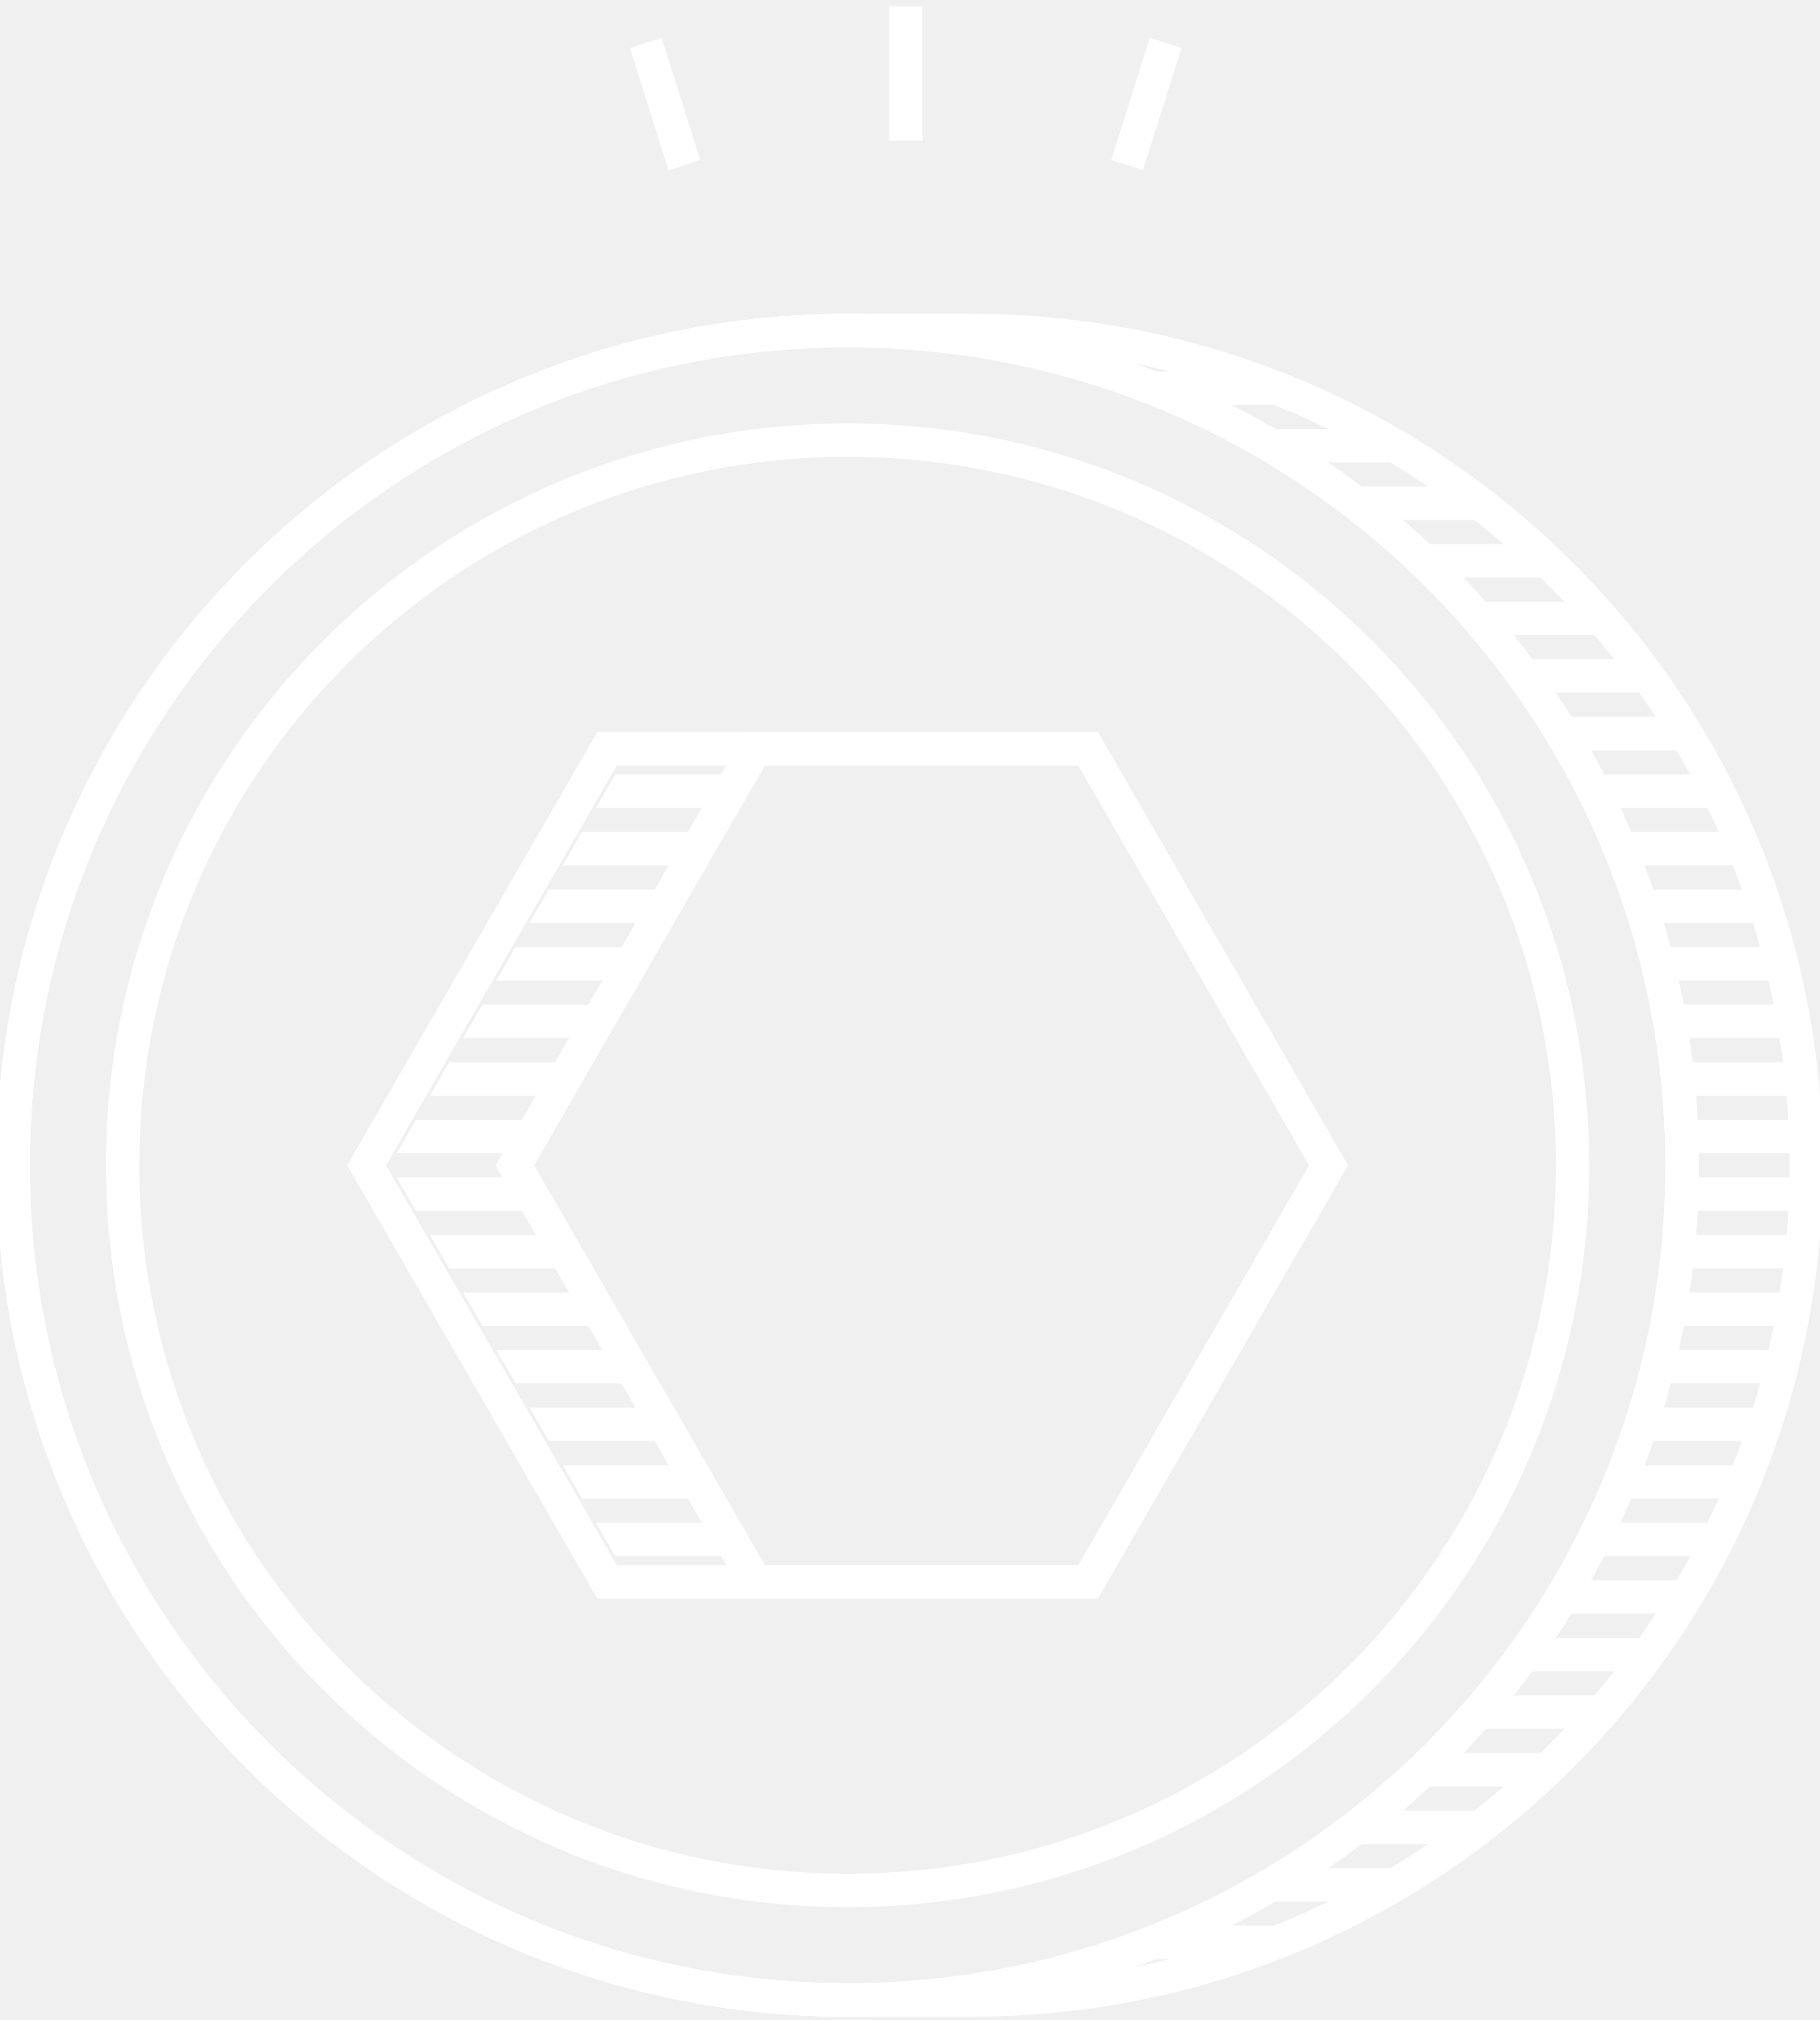
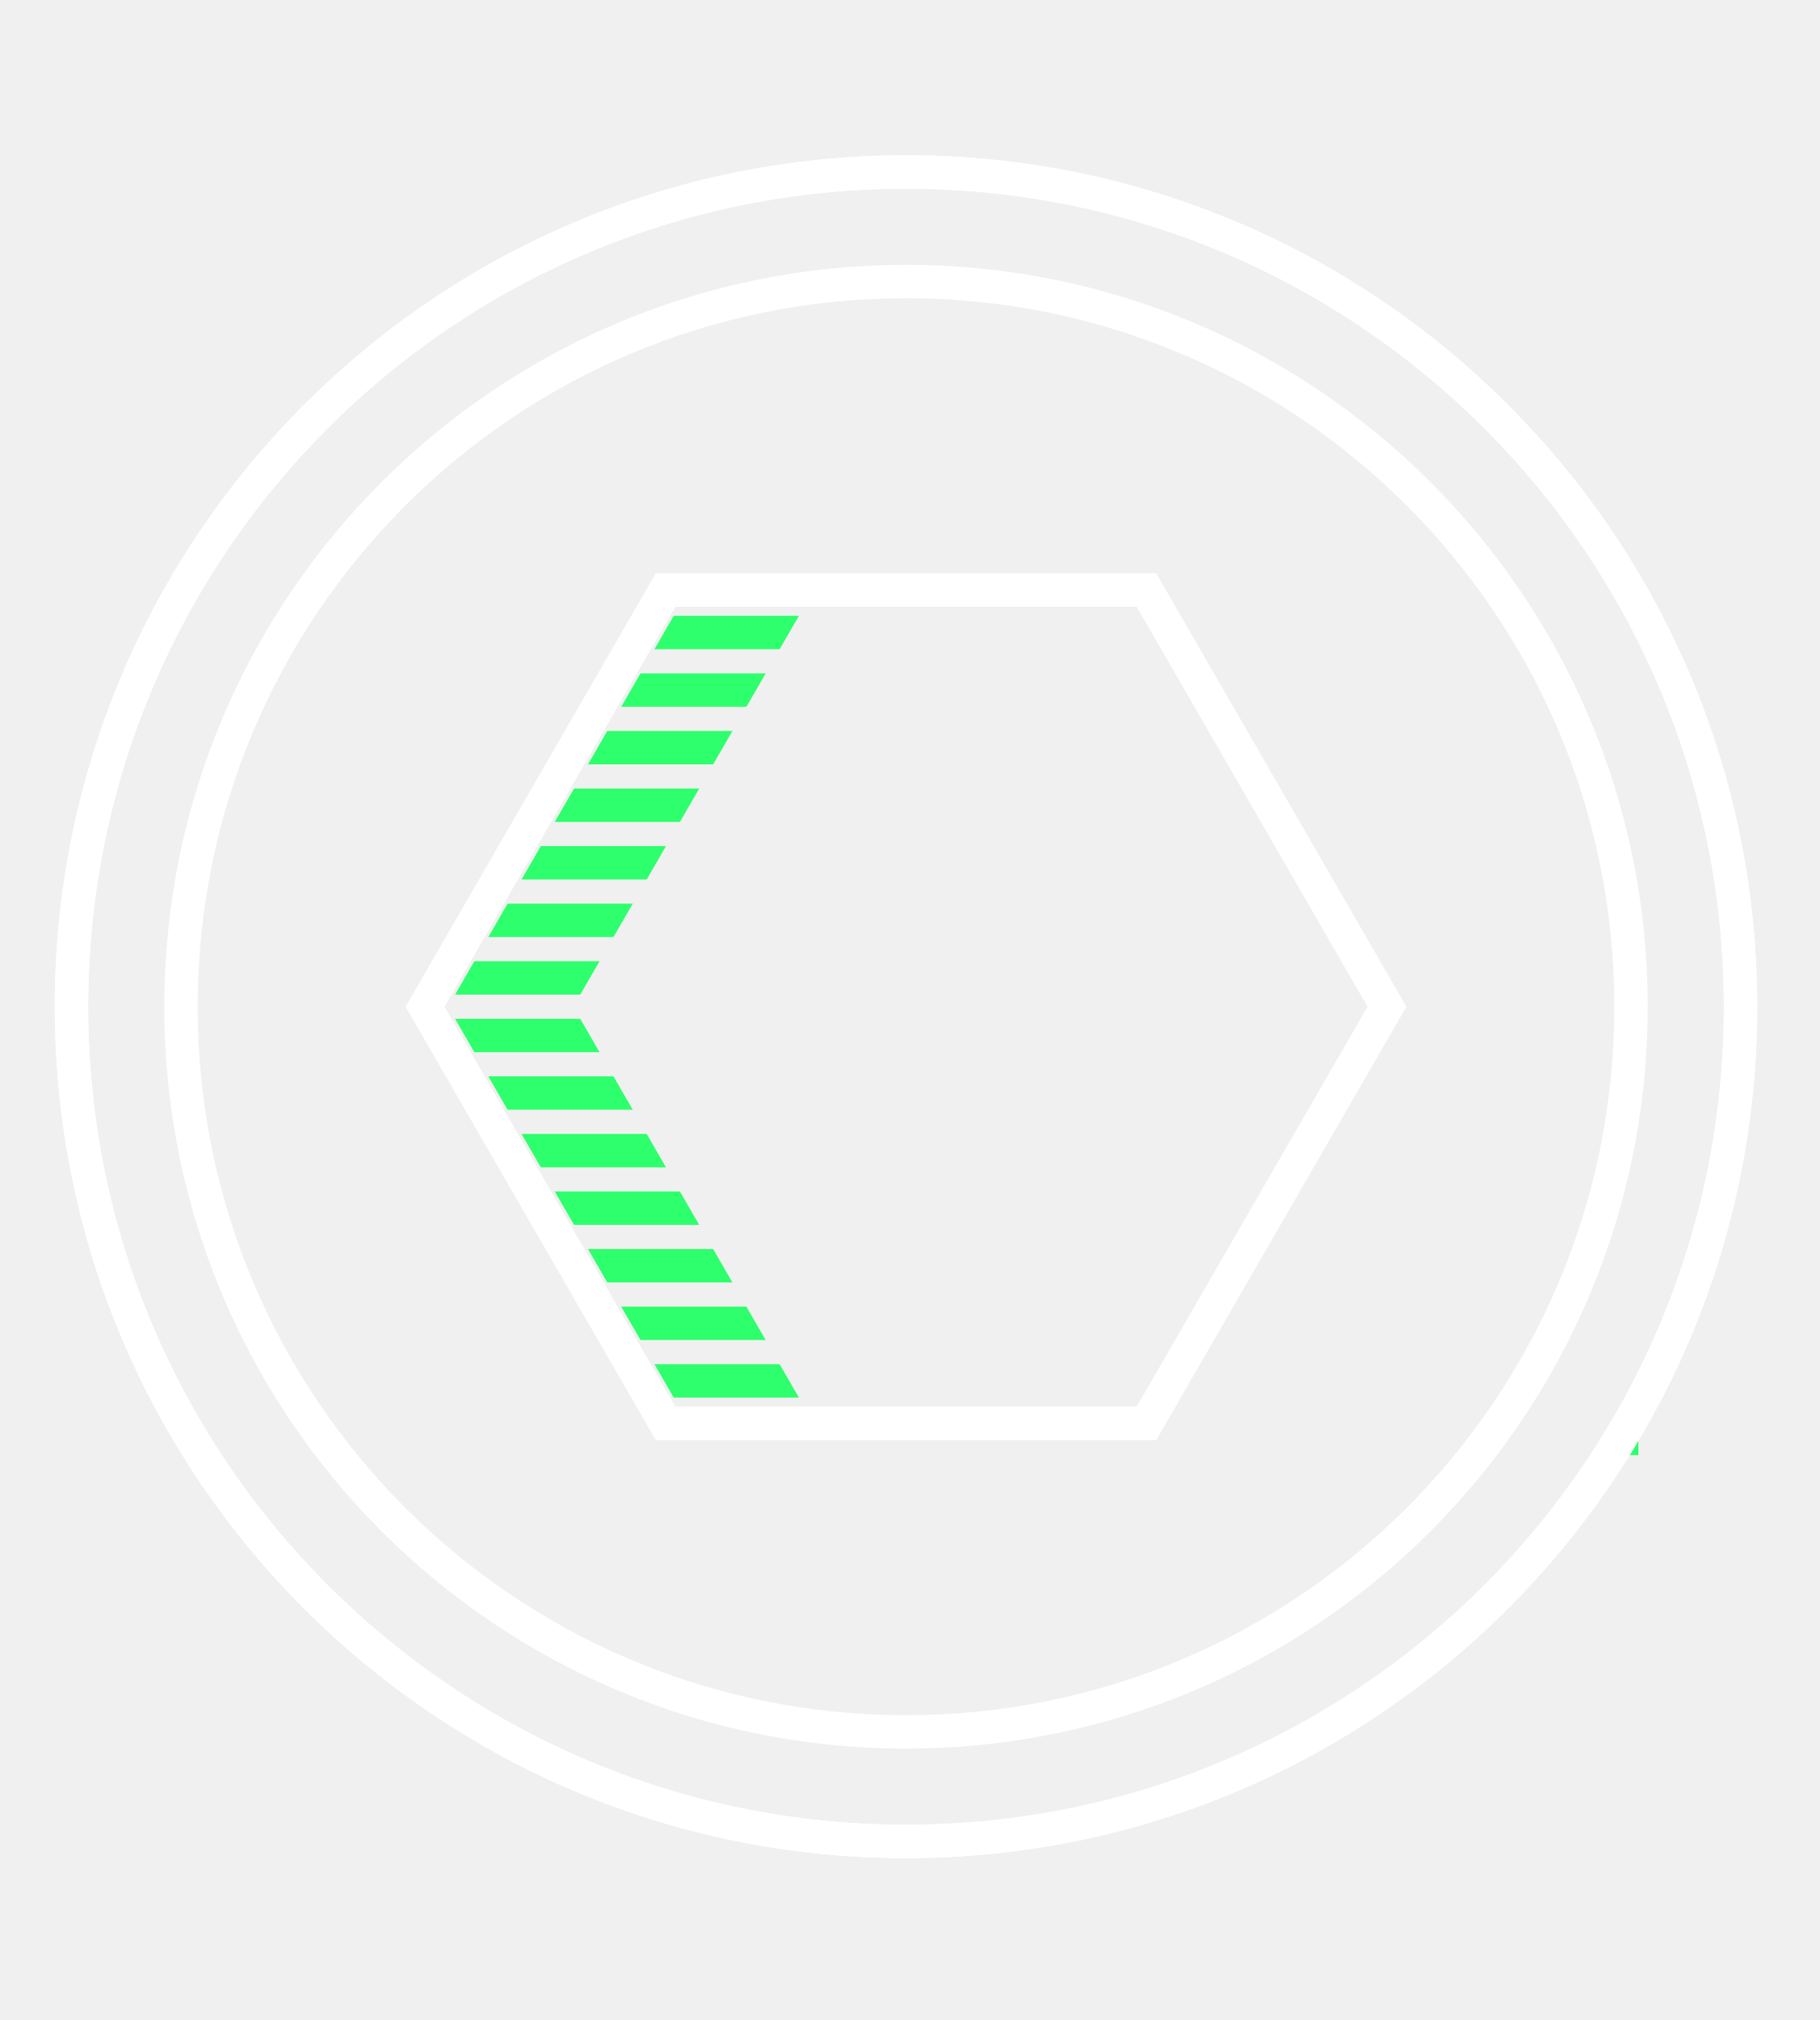
- <svg xmlns="http://www.w3.org/2000/svg" xmlns:xlink="http://www.w3.org/1999/xlink" width="218px" height="242px" viewBox="0 0 218 242" version="1.1">
+ <svg xmlns="http://www.w3.org/2000/svg" xmlns:xlink="http://www.w3.org/1999/xlink" width="218px" height="242px" viewBox="-7 19 218 242" version="1.1">
  <defs>
    <path d="M70.434,0.606 L55.566,0.606 C110.735,0.676 155.434,45.418 155.434,100.606 C155.434,155.787 110.733,200.533 55.566,200.606 L70.434,200.606 C125.662,200.606 170.434,155.832 170.434,100.606 C170.434,45.375 125.662,0.606 70.434,0.606 Z M44.513,150.518 L15.695,100.606 L44.513,50.694 L29.513,50.694 L0.695,100.606 L29.513,150.518 L44.513,150.518 Z" id="path-1" />
  </defs>
  <g id="Page-1" stroke="none" stroke-width="1" fill="none" fill-rule="evenodd">
    <g id="coin">
      <g id="nectarcoin" transform="translate(1, 0)">
        <g id="Clipped" transform="translate(45, 39)">
          <mask id="mask-2" fill="white">
            <use xlink:href="#path-1" />
          </mask>
          <g id="Shape" />
-           <g id="Group" mask="url(#mask-2)" stroke="#FFFFFF" stroke-width="4">
+           <g id="Group" mask="url(#mask-2)" stroke="rgb(46, 255, 108)" stroke-width="4">
            <g transform="translate(-9, 0)" id="Shape">
-               <polyline points="0.849 0.605 213.24 0.605 213.24 0.605" />
-               <polyline points="0.849 7.502 213.24 7.502 213.24 7.502" />
-               <polyline points="0.849 14.398 213.24 14.398 213.24 14.398" />
-               <polyline points="0.849 21.294 213.24 21.294 213.24 21.294" />
-               <polyline points="0.849 28.191 213.24 28.191 213.24 28.191" />
-               <polyline points="0.849 35.088 213.24 35.088 213.24 35.088" />
-               <polyline points="0.849 41.983 213.24 41.983 213.24 41.983" />
-               <polyline points="0.849 48.881 213.24 48.881 213.24 48.881" />
-               <polyline points="0.849 55.777 213.24 55.777 213.24 55.777" />
-               <polyline points="0.849 62.674 213.24 62.674 213.24 62.674" />
-               <polyline points="0.849 69.57 213.24 69.57 213.24 69.57" />
-               <polyline points="0.849 76.467 213.24 76.467 213.24 76.467" />
-               <polyline points="0.849 83.363 213.24 83.363 213.24 83.363" />
-               <polyline points="0.849 90.26 213.24 90.26 213.24 90.26" />
-               <polyline points="0.849 97.156 213.24 97.156 213.24 97.156" />
-               <polyline points="0.849 104.053 213.24 104.053 213.24 104.053" />
-               <polyline points="0.849 110.949 213.24 110.949 213.24 110.949" />
-               <polyline points="0.849 117.846 213.24 117.846 213.24 117.846" />
-               <polyline points="0.849 124.742 213.24 124.742 213.24 124.742" />
-               <polyline points="0.849 131.639 213.24 131.639 213.24 131.639" />
-               <polyline points="0.849 138.535 213.24 138.535 213.24 138.535" />
-               <polyline points="0.849 145.432 213.24 145.432 213.24 145.432" />
-               <polyline points="0.849 152.328 213.24 152.328 213.24 152.328" />
-               <polyline points="0.849 159.225 213.24 159.225 213.24 159.225" />
-               <polyline points="0.849 166.122 213.24 166.122 213.24 166.122" />
-               <polyline points="0.849 173.019 213.24 173.019 213.24 173.019" />
-               <polyline points="0.849 179.915 213.24 179.915 213.24 179.915" />
-               <polyline points="0.849 186.811 213.24 186.811 213.24 186.811" />
-               <polyline points="0.849 193.708 213.24 193.708 213.24 193.708" />
-               <polyline points="0.849 200.605 213.24 200.605 213.24 200.605" />
+               <polyline points="0.849 0.605 0.605 0.605" />
+               <polyline points="0.849 7.502 7.502 7.502" />
+               <polyline points="0.849 14.398 14.398 14.398" />
+               <polyline points="0.849 21.294 21.294 21.294" />
+               <polyline points="0.849 35.088 35.088 35.088" />
+               <polyline points="0.849 41.983 41.983 41.983" />
+               <polyline points="0.849 48.881 48.881 48.881" />
+               <polyline points="0.849 55.777 55.777 55.777" />
+               <polyline points="0.849 62.674 62.674 62.674" />
+               <polyline points="0.849 69.57 69.57 69.57" />
+               <polyline points="0.849 76.467 76.467 76.467" />
+               <polyline points="0.849 83.363 83.363 83.363" />
+               <polyline points="0.849 90.26 90.26 90.26" />
+               <polyline points="0.849 97.156 97.156 97.156" />
+               <polyline points="0.849 104.053 104.053 104.053" />
+               <polyline points="0.849 110.949 110.949 110.949" />
+               <polyline points="0.849 117.846 117.846 117.846" />
+               <polyline points="0.849 124.742 124.742 124.742" />
+               <polyline points="0.849 131.639 131.639 131.639" />
+               <polyline points="0.849 138.535 138.535 138.535" />
+               <polyline points="0.849 145.432 145.432 145.432" />
+               <polyline points="0.849 152.328 152.328 152.328" />
            </g>
          </g>
        </g>
        <path d="M60.695,139.606 L89.513,89.694 L128.613,89.694 L157.426,139.606 L128.613,189.519 L89.513,189.519 L60.695,139.606 Z M100.566,39.605 C45.338,39.605 0.568,84.376 0.568,139.606 C0.568,194.832 45.338,239.605 100.566,239.605 L115.433,239.605 C170.661,239.605 215.434,194.832 215.434,139.606 C215.434,84.376 170.661,39.605 115.433,39.605 L100.566,39.605 Z" id="Shape" />
-         <path d="M115.434,39.605 L100.566,39.605 C45.338,39.605 0.566,84.375 0.566,139.606 C0.566,194.832 45.338,239.606 100.566,239.606 L115.434,239.606 C170.662,239.606 215.434,194.832 215.434,139.606 C215.434,84.375 170.662,39.605 115.434,39.605 Z M129.383,189.518 L89.513,189.518 L60.695,139.606 L89.513,89.694 L129.383,89.694 L158.2,139.606 L129.383,189.518 Z" id="Shape" stroke="#FFFFFF" stroke-width="4" />
        <path d="M100.566,39.605 C45.338,39.605 0.566,84.375 0.566,139.606 C0.566,194.832 45.338,239.606 100.566,239.606 C155.795,239.606 200.566,194.832 200.566,139.606 C200.566,84.375 155.795,39.605 100.566,39.605 Z M129.383,189.518 L71.75,189.518 L42.932,139.606 L71.75,89.694 L129.383,89.694 L158.2,139.606 L129.383,189.518 Z" id="Shape" stroke="#FFFFFF" stroke-width="4" />
        <path d="M100.566,52.725 C52.584,52.725 13.688,91.621 13.688,139.606 C13.688,187.586 52.584,226.484 100.566,226.484 C148.55,226.484 187.445,187.586 187.445,139.606 C187.445,91.621 148.55,52.725 100.566,52.725 Z" id="Shape" stroke="#FFFFFF" stroke-width="4" />
        <polygon id="Shape" stroke="#FFFFFF" stroke-width="4" points="129.383 189.518 71.75 189.518 42.932 139.606 71.75 89.694 129.383 89.694 158.2 139.606" />
        <path d="M100.566,39.605 C45.338,39.605 0.566,84.376 0.566,139.606 C0.566,194.833 45.338,239.605 100.566,239.605 C155.795,239.605 200.566,194.833 200.566,139.606 C200.566,84.376 155.795,39.605 100.566,39.605 Z" id="Shape" stroke="#FFFFFF" stroke-width="4" />
-         <polyline id="Shape" stroke="#FFFFFF" stroke-width="4" points="107.536 16.854 107.536 0.749 107.536 0.749" />
-         <polyline id="Shape" stroke="#FFFFFF" stroke-width="4" points="134.066 19.781 138.681 5.141 138.681 5.141" />
-         <polyline id="Shape" stroke="#FFFFFF" stroke-width="4" points="81.006 19.781 76.392 5.141 76.392 5.141" />
      </g>
    </g>
  </g>
</svg>
